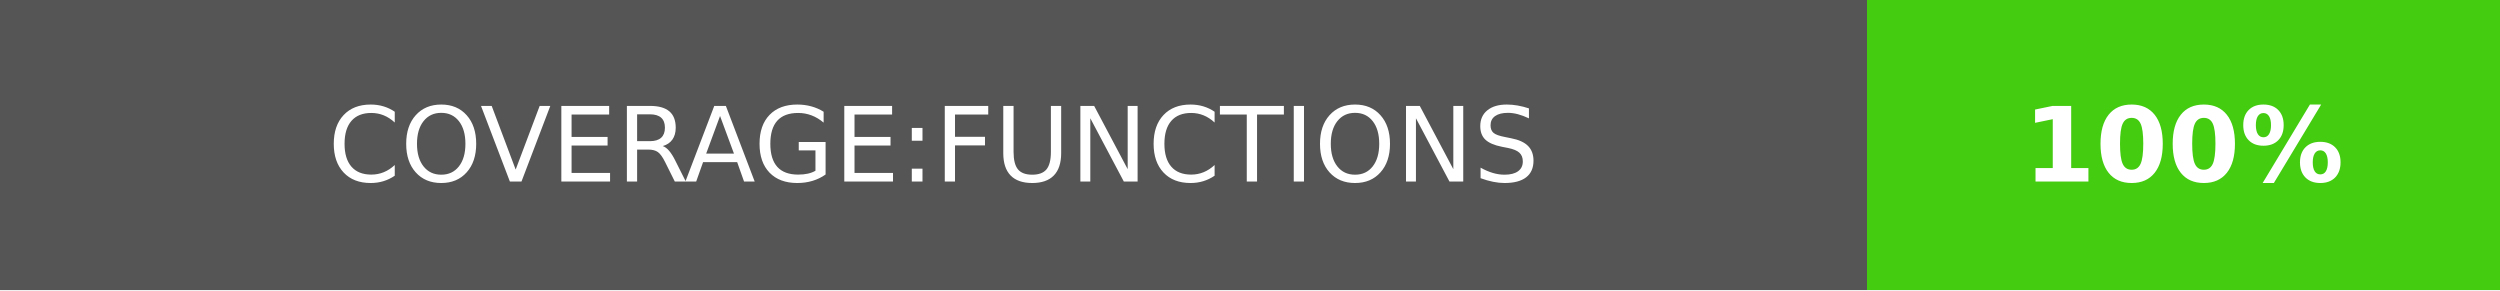
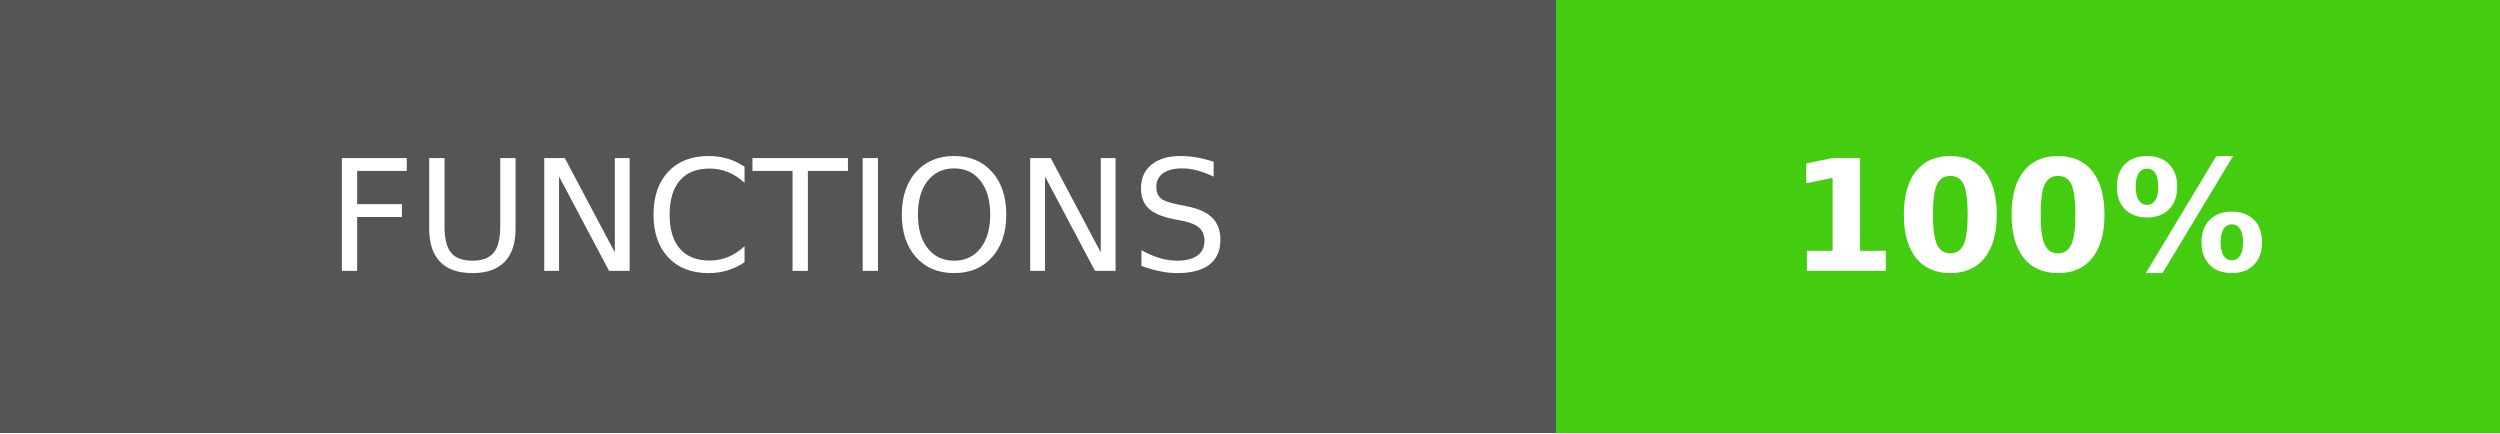
- <svg xmlns="http://www.w3.org/2000/svg" width="241" height="28">
+ <svg xmlns="http://www.w3.org/2000/svg" width="161.5" height="28">
  <g shape-rendering="crispEdges">
-     <rect width="180" height="28" fill="#555" />
-     <rect x="180" width="61" height="28" fill="#4c1" />
+     <rect width="100.5" height="28" fill="#555" />
+     <rect x="100.5" width="61" height="28" fill="#4c1" />
  </g>
  <g fill="#fff" text-anchor="middle" font-family="Verdana,Geneva,DejaVu Sans,sans-serif" text-rendering="geometricPrecision" font-size="100">
-     <text x="900" y="175" transform="scale(.1)" textLength="1560">COVERAGE:FUNCTIONS</text>
-     <text x="2105" y="175" font-weight="bold" transform="scale(.1)" textLength="370">100%</text>
+     <text x="502.5" y="175" transform="scale(.1)" textLength="765">FUNCTIONS</text>
+     <text x="1310" y="175" font-weight="bold" transform="scale(.1)" textLength="370">100%</text>
  </g>
</svg>
